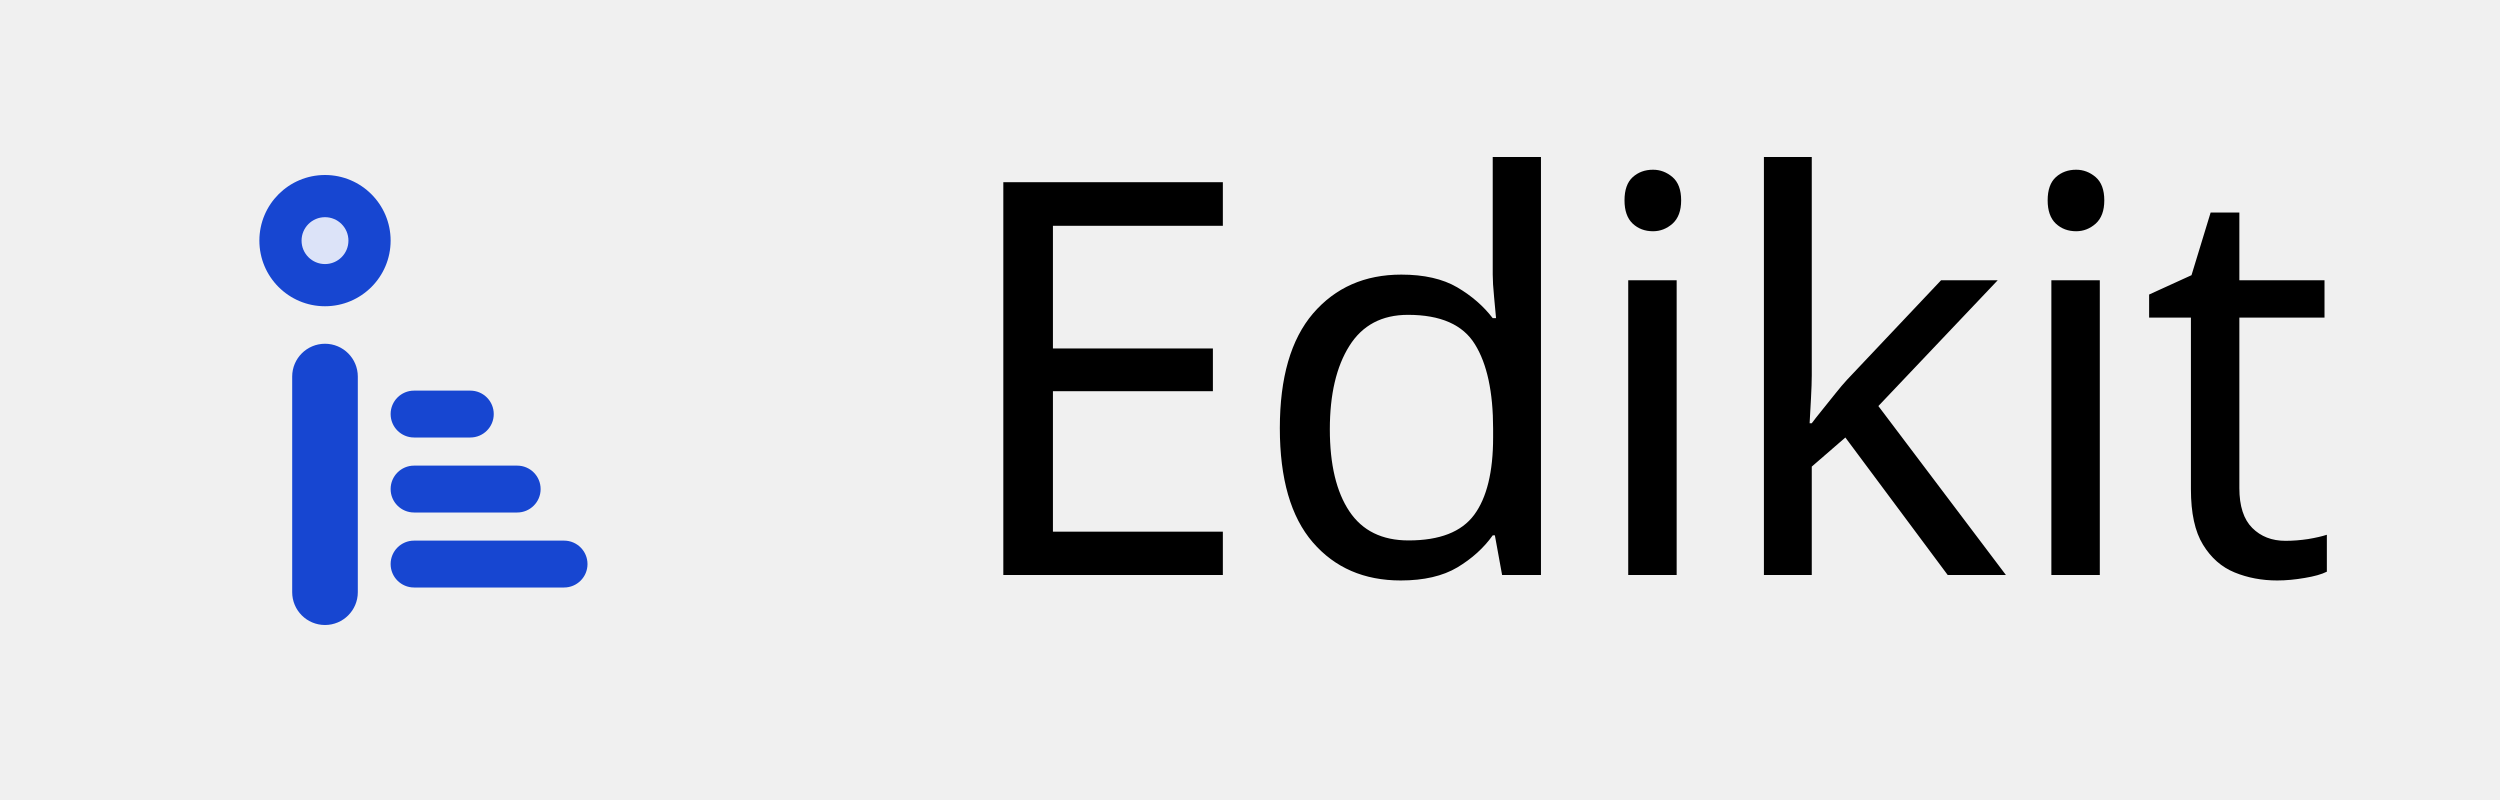
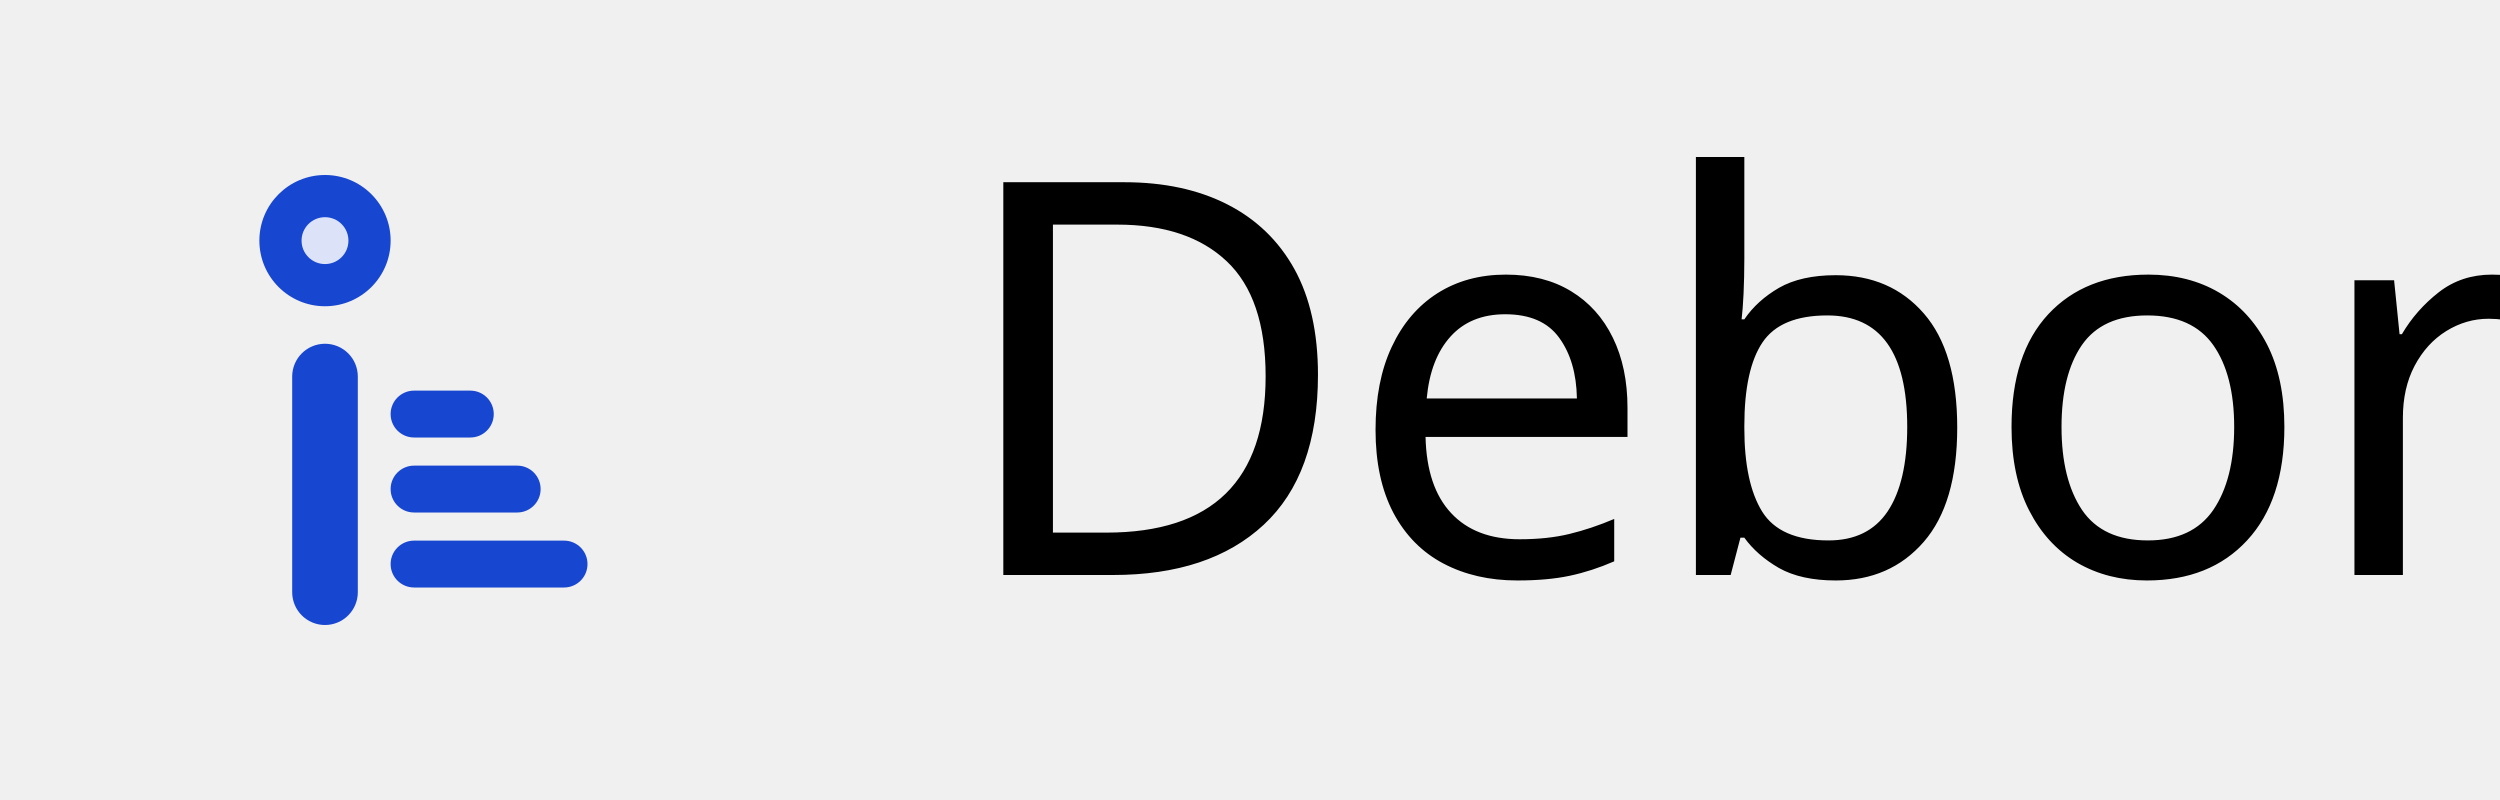
- <svg xmlns="http://www.w3.org/2000/svg" viewBox="0 0 200 64" fill="none" role="img" aria-label="Edikit">
+ <svg xmlns="http://www.w3.org/2000/svg" viewBox="0 0 200 64" fill="none" role="img" aria-label="Deborah">
  <g transform="translate(8,8) scale(0.75)">
    <circle cx="24" cy="15" r="7" fill="#1746D1" />
    <circle cx="24" cy="15" r="2.5" fill="#FFFFFF" opacity="0.85" />
    <rect x="20.5" y="26" width="7" height="30" rx="3.5" fill="#1746D1" />
    <rect x="31" y="31" width="11" height="5" rx="2.5" fill="#1746D1" />
    <rect x="31" y="39" width="16" height="5" rx="2.5" fill="#1746D1" />
    <rect x="31" y="47" width="21" height="5" rx="2.5" fill="#1746D1" />
  </g>
-   <text x="76" y="46" font-family="'Righteous', 'Segoe UI', system-ui, sans-serif" font-size="44" font-weight="400" letter-spacing="-0.5" fill="currentColor">Edikit</text>
+   <text x="76" y="46" font-family="'Righteous', 'Segoe UI', system-ui, sans-serif" font-size="44" font-weight="400" letter-spacing="-0.5" fill="currentColor">Deborah</text>
</svg>
